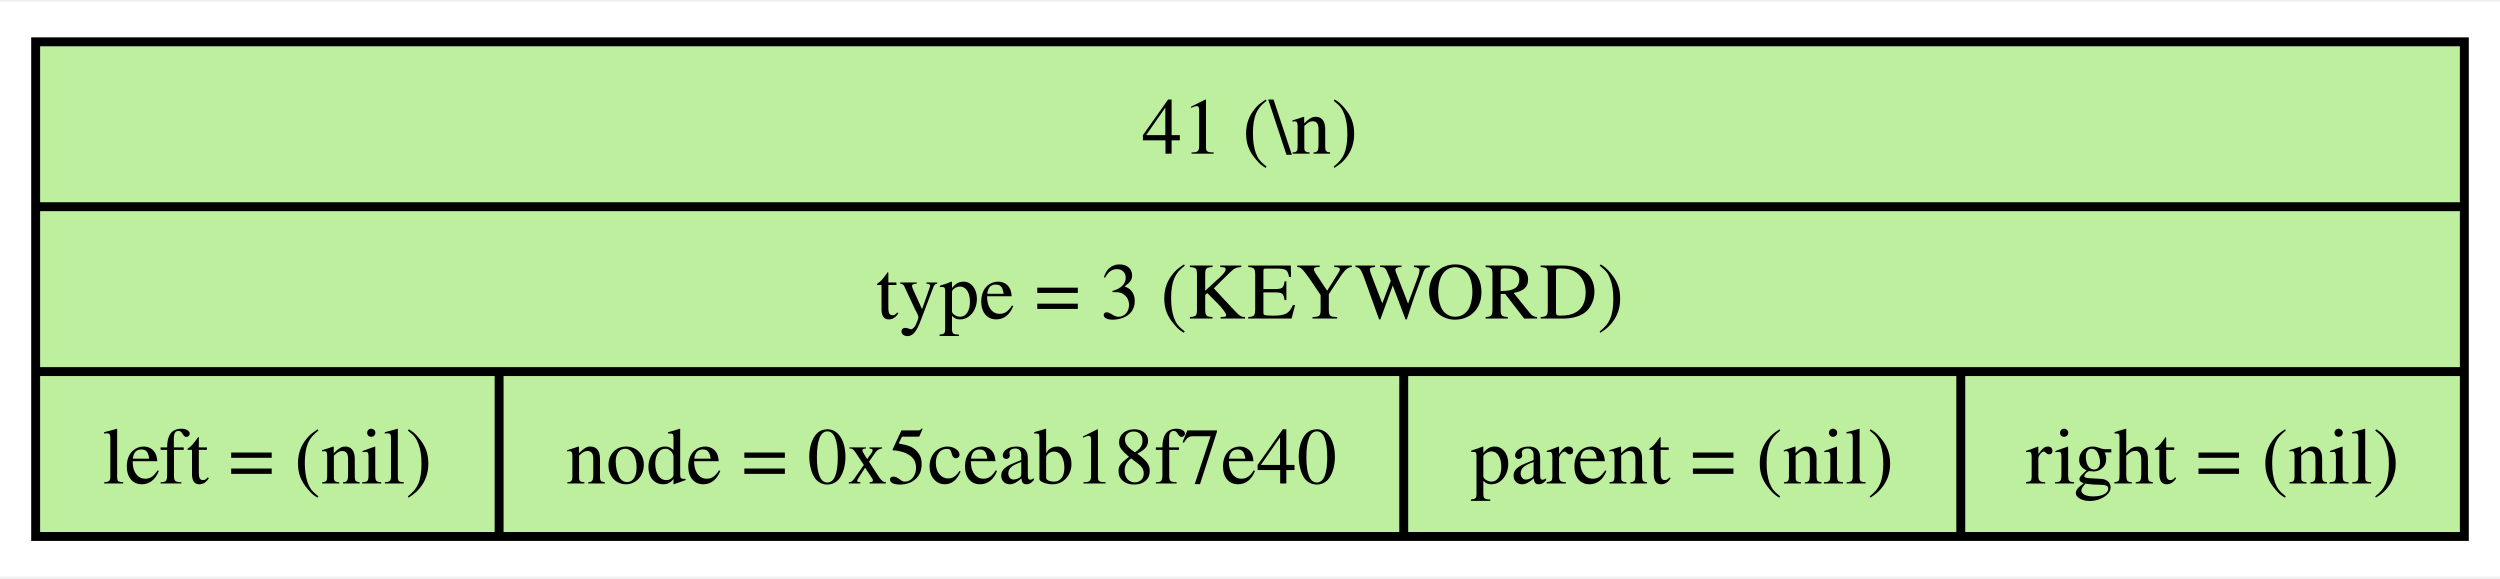
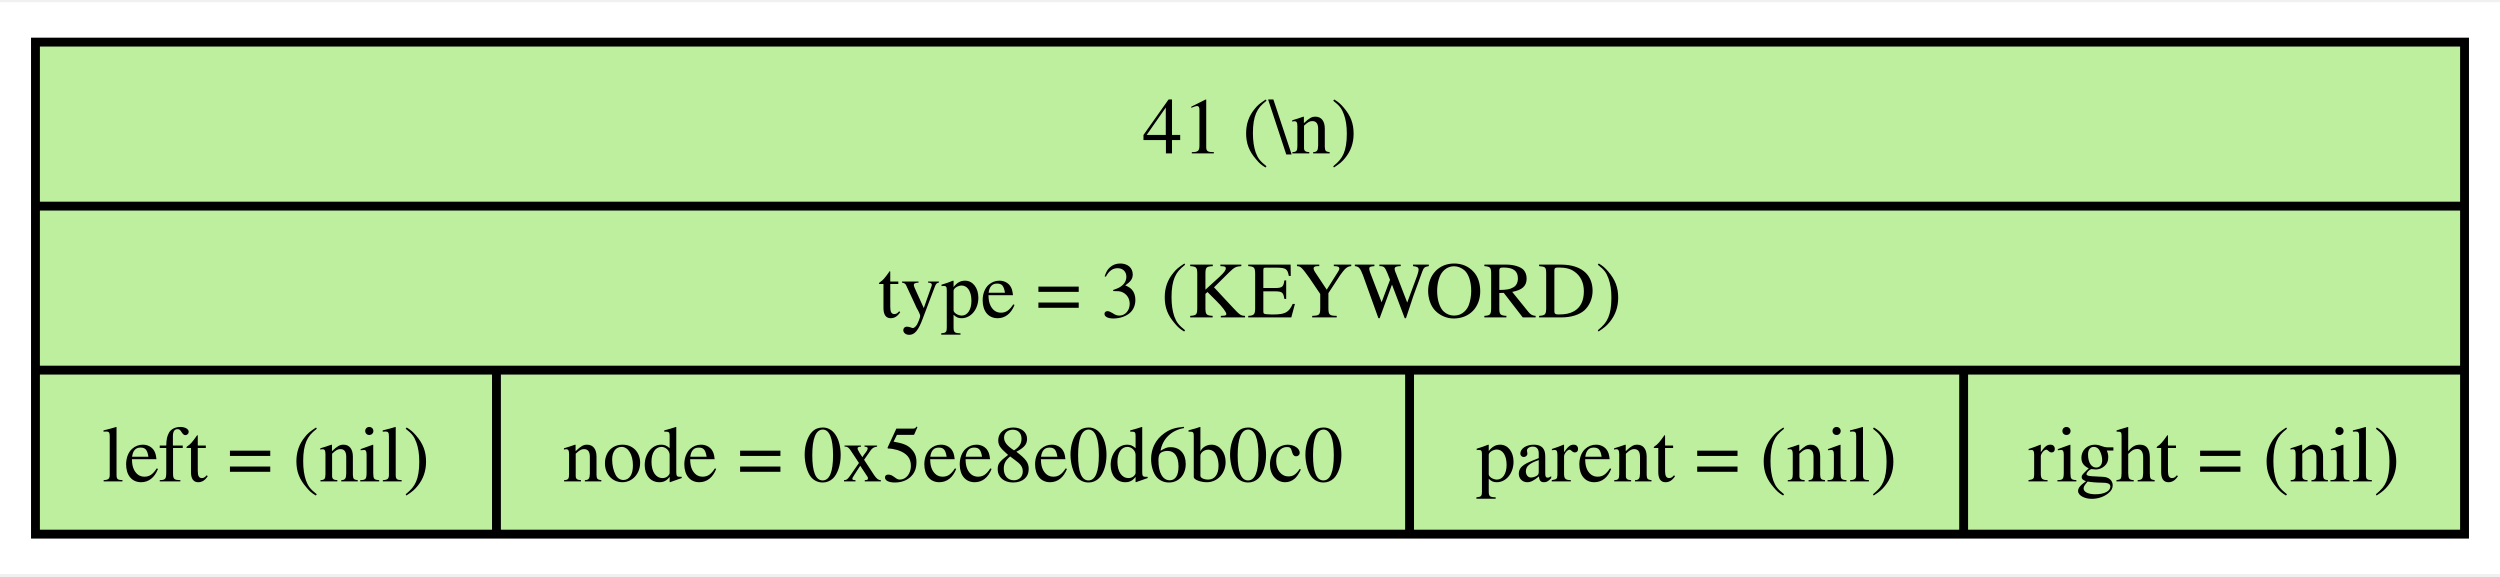
- <svg xmlns="http://www.w3.org/2000/svg" width="281pt" height="65pt" viewBox="0.00 0.00 280.50 64.50">
+ <svg xmlns="http://www.w3.org/2000/svg" width="282pt" height="65pt" viewBox="0.00 0.00 282.00 64.50">
  <g id="graph0" class="graph" transform="scale(1 1) rotate(0) translate(4 60.5)">
-     <polygon fill="white" stroke="none" points="-4,4 -4,-60.5 276.5,-60.5 276.5,4 -4,4" />
+     <polygon fill="white" stroke="none" points="-4,4 -4,-60.5 278,-60.5 278,4 -4,4" />
    <g id="node1" class="node">
-       <polygon fill="#bdef9e" stroke="black" points="0,-0.5 0,-56 272.5,-56 272.5,-0.5 0,-0.5" />
-       <text text-anchor="middle" x="136.25" y="-43.45" font-family="Times,serif" font-size="9.00">41 (\n)</text>
-       <polyline fill="none" stroke="black" points="0,-37.5 272.5,-37.5" />
-       <text text-anchor="middle" x="136.25" y="-24.95" font-family="Times,serif" font-size="9.00">type = 3 (KEYWORD)</text>
-       <polyline fill="none" stroke="black" points="0,-19 272.5,-19" />
+       <polygon fill="#bdef9e" stroke="black" points="0,-0.5 0,-56 274,-56 274,-0.5 0,-0.5" />
+       <text text-anchor="middle" x="137" y="-43.45" font-family="Times,serif" font-size="9.00">41 (\n)</text>
+       <polyline fill="none" stroke="black" points="0,-37.5 274,-37.5" />
+       <text text-anchor="middle" x="137" y="-24.95" font-family="Times,serif" font-size="9.00">type = 3 (KEYWORD)</text>
+       <polyline fill="none" stroke="black" points="0,-19 274,-19" />
      <text text-anchor="middle" x="26" y="-6.45" font-family="Times,serif" font-size="9.00">left = (nil)</text>
      <polyline fill="none" stroke="black" points="52,-0.5 52,-19" />
-       <text text-anchor="middle" x="102.75" y="-6.45" font-family="Times,serif" font-size="9.00">node = 0x5ceab18f7e40</text>
-       <polyline fill="none" stroke="black" points="153.5,-0.5 153.5,-19" />
-       <text text-anchor="middle" x="184.75" y="-6.45" font-family="Times,serif" font-size="9.00">parent = (nil)</text>
-       <polyline fill="none" stroke="black" points="216,-0.5 216,-19" />
-       <text text-anchor="middle" x="244.25" y="-6.45" font-family="Times,serif" font-size="9.00">right = (nil)</text>
+       <text text-anchor="middle" x="103.5" y="-6.45" font-family="Times,serif" font-size="9.00">node = 0x5ee8e0d6b0c0</text>
+       <polyline fill="none" stroke="black" points="155,-0.5 155,-19" />
+       <text text-anchor="middle" x="186.25" y="-6.45" font-family="Times,serif" font-size="9.00">parent = (nil)</text>
+       <polyline fill="none" stroke="black" points="217.5,-0.5 217.5,-19" />
+       <text text-anchor="middle" x="245.75" y="-6.45" font-family="Times,serif" font-size="9.00">right = (nil)</text>
    </g>
  </g>
</svg>
